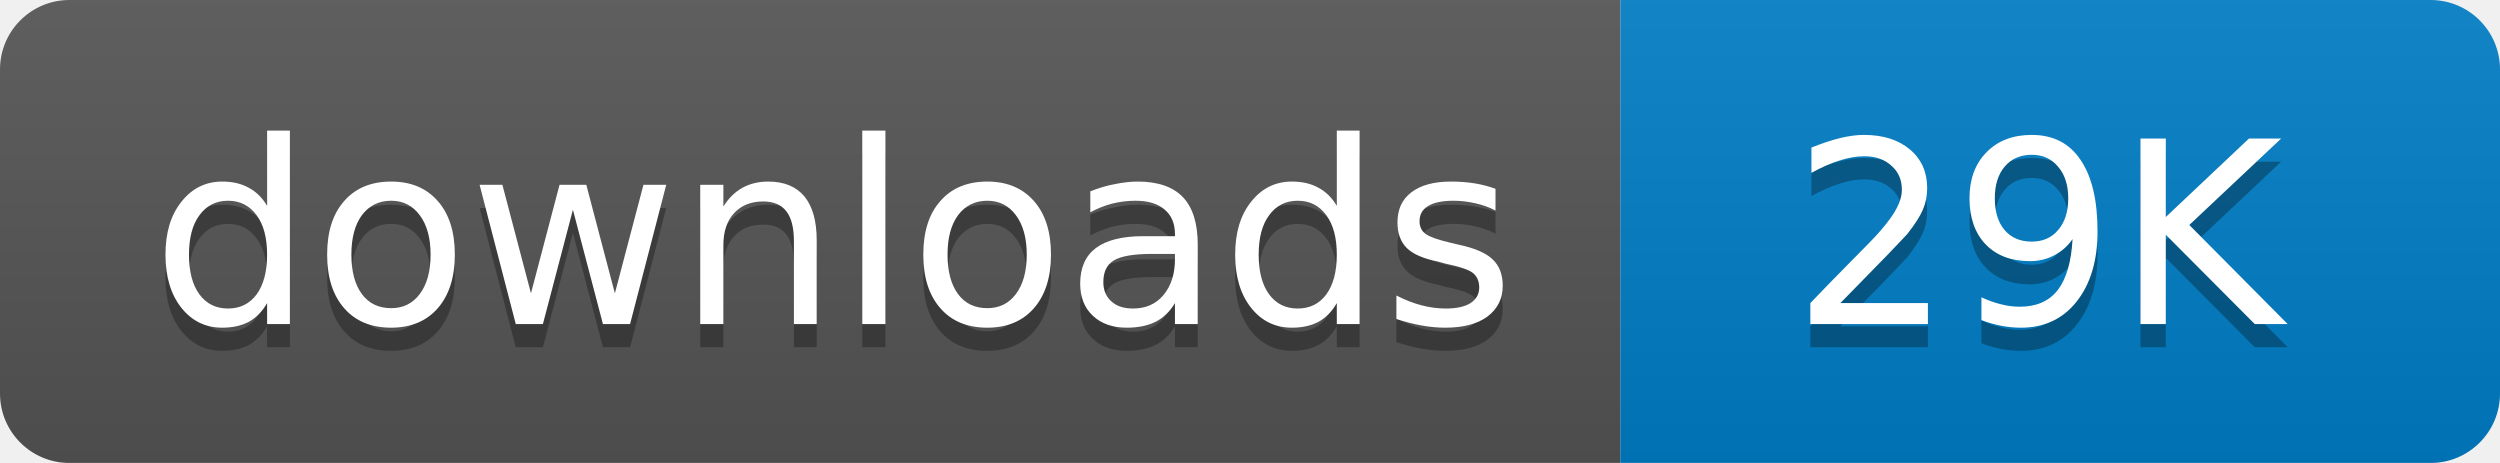
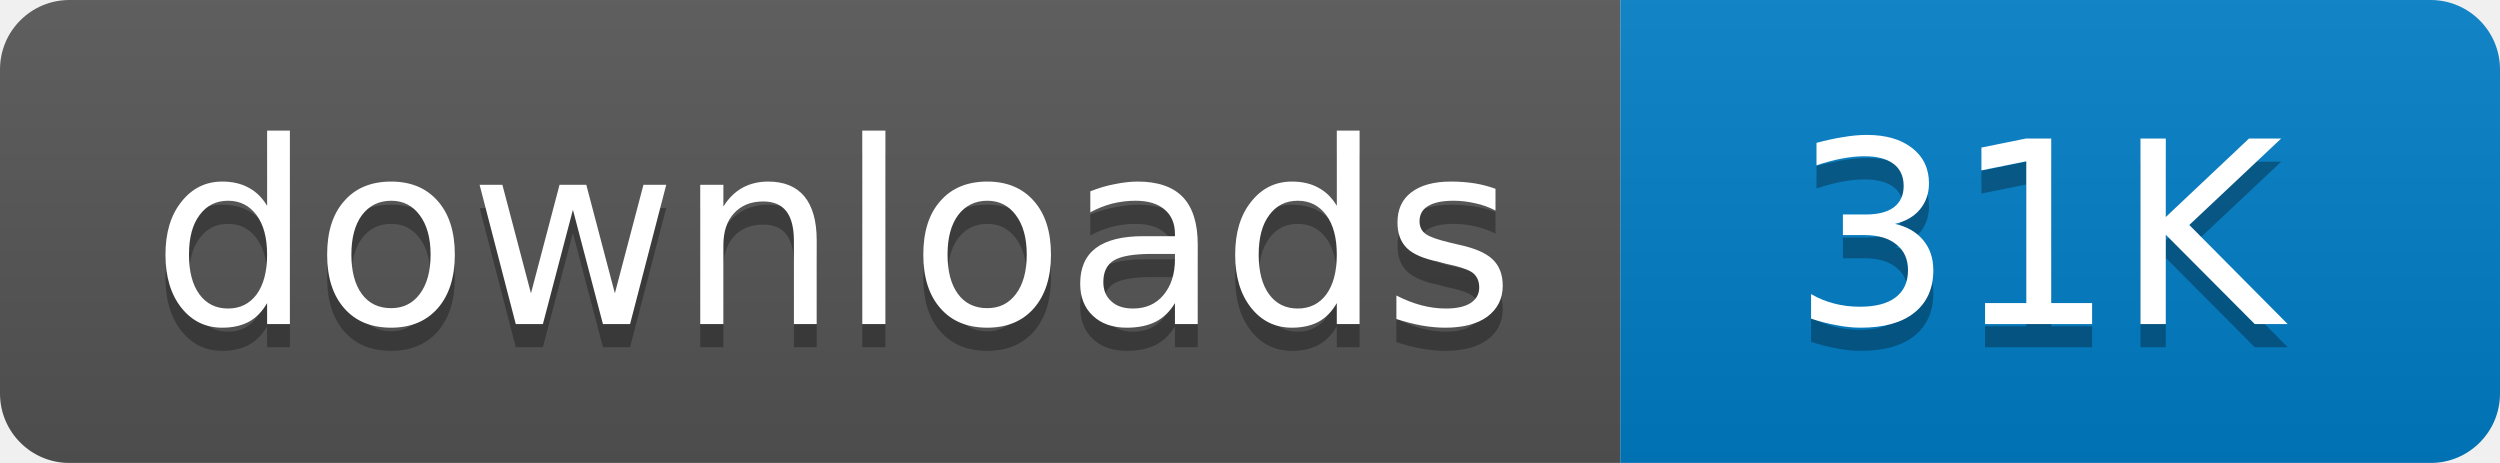
- <svg xmlns="http://www.w3.org/2000/svg" width="108" height="20" aria-label="CRAN downloads 29K">
+ <svg xmlns="http://www.w3.org/2000/svg" width="108" height="20" aria-label="CRAN downloads 31K">
  <linearGradient id="b" x2="0" y2="100%">
    <stop offset="0" stop-color="#bbb" stop-opacity=".1" />
    <stop offset="1" stop-opacity=".1" />
  </linearGradient>
  <mask id="a">
    <rect width="108" height="20" rx="3" fill="#fff" />
  </mask>
  <g mask="url(#a)">
    <path fill="#555" d="M0 0h70v20H0z" />
    <path fill="#007ec6" d="M70 0h38v20H70z" />
    <path fill="url(#b)" d="M0 0h108v20H0z" />
  </g>
  <g fill="#fff" text-anchor="middle" font-family="DejaVu Sans,Verdana,Geneva,sans-serif" font-size="11">
    <text x="36" y="15" fill="#010101" fill-opacity=".3">
      downloads
    </text>
    <text x="36" y="14">
      downloads
    </text>
    <text x="88" y="15" fill="#010101" fill-opacity=".3">
-       29K
+       31K
    </text>
    <text x="88" y="14">
-       29K
+       31K
    </text>
  </g>
</svg>
